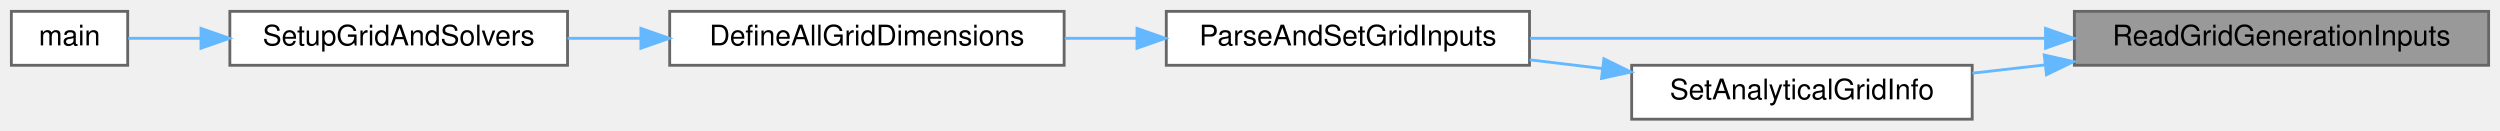
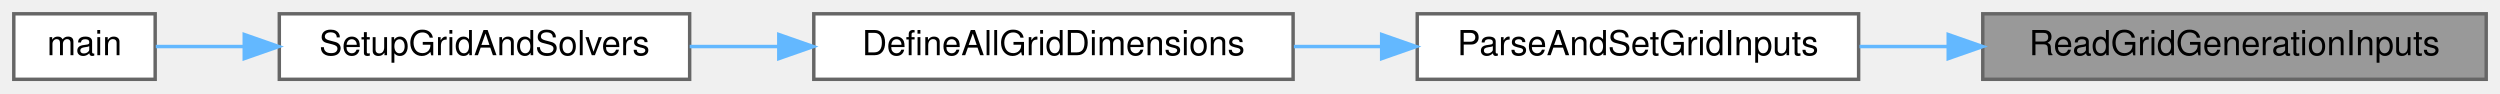
- <svg xmlns="http://www.w3.org/2000/svg" xmlns:xlink="http://www.w3.org/1999/xlink" width="881pt" height="46pt" viewBox="0.00 0.00 881.00 46.00">
-   <g id="graph0" class="graph" transform="scale(1 1) rotate(0) translate(4 42)">
+ <svg xmlns="http://www.w3.org/2000/svg" xmlns:xlink="http://www.w3.org/1999/xlink" width="725pt" height="27pt" viewBox="0.00 0.00 725.00 27.00">
+   <g id="graph0" class="graph" transform="scale(1 1) rotate(0) translate(4 23)">
    <g id="Node000001" class="node">
      <g id="a_Node000001">
        <a xlink:title="Parses command-line options for a programmatically generated grid for a SINGLE block.">
-           <polygon fill="#999999" stroke="#666666" points="873,-38 727,-38 727,-19 873,-19 873,-38" />
-           <text text-anchor="middle" x="800" y="-26" font-family="Helvetica,sans-Serif" font-size="10.00">ReadGridGenerationInputs</text>
+           <polygon fill="#999999" stroke="#666666" points="717,-19 571,-19 571,0 717,0 717,-19" />
+           <text text-anchor="middle" x="644" y="-7" font-family="Helvetica,sans-Serif" font-size="10.00">ReadGridGenerationInputs</text>
        </a>
      </g>
    </g>
    <g id="Node000002" class="node">
      <g id="a_Node000002">
        <a xlink:href="grid_8c.html#a526448d3a1e34b608f7167a59f1d7e04" target="_top" xlink:title="Determines the grid source and calls the appropriate parsing routine.">
-           <polygon fill="white" stroke="#666666" points="535,-38 407,-38 407,-19 535,-19 535,-38" />
-           <text text-anchor="middle" x="471" y="-26" font-family="Helvetica,sans-Serif" font-size="10.00">ParseAndSetGridInputs</text>
+           <polygon fill="white" stroke="#666666" points="535,-19 407,-19 407,0 535,0 535,-19" />
+           <text text-anchor="middle" x="471" y="-7" font-family="Helvetica,sans-Serif" font-size="10.00">ParseAndSetGridInputs</text>
        </a>
      </g>
    </g>
    <g id="edge1_Node000001_Node000002" class="edge">
      <g id="a_edge1_Node000001_Node000002">
        <a xlink:title=" ">
-           <path fill="none" stroke="#63b8ff" d="M716.53,-28.5C660.24,-28.5 586.8,-28.5 535.15,-28.5" />
-           <polygon fill="#63b8ff" stroke="#63b8ff" points="716.83,-32 726.83,-28.5 716.83,-25 716.83,-32" />
-         </a>
-       </g>
-     </g>
-     <g id="Node000006" class="node">
-       <g id="a_Node000006">
-         <a xlink:href="AnalyticalSolutions_8c.html#ae25959d8a54d4be970967fcec062d28f" target="_top" xlink:title="Sets the grid domain and resolution for analytical solution cases.">
-           <polygon fill="white" stroke="#666666" points="691,-19 571,-19 571,0 691,0 691,-19" />
-           <text text-anchor="middle" x="631" y="-7" font-family="Helvetica,sans-Serif" font-size="10.00">SetAnalyticalGridInfo</text>
-         </a>
-       </g>
-     </g>
-     <g id="edge5_Node000001_Node000006" class="edge">
-       <g id="a_edge5_Node000001_Node000006">
-         <a xlink:title=" ">
-           <path fill="none" stroke="#63b8ff" d="M716.63,-19.13C708.01,-18.15 699.37,-17.16 691.08,-16.22" />
-           <polygon fill="#63b8ff" stroke="#63b8ff" points="716.39,-22.62 726.72,-20.28 717.18,-15.67 716.39,-22.62" />
+           <path fill="none" stroke="#63b8ff" d="M560.9,-9.5C552.28,-9.5 543.62,-9.5 535.26,-9.5" />
+           <polygon fill="#63b8ff" stroke="#63b8ff" points="560.98,-13 570.98,-9.5 560.98,-6 560.98,-13" />
        </a>
      </g>
    </g>
    <g id="Node000003" class="node">
      <g id="a_Node000003">
        <a xlink:href="grid_8c.html#a04f0887f08166a2a8d01411f39fa1a40" target="_top" xlink:title="Orchestrates the parsing and setting of grid dimensions for all blocks.">
-           <polygon fill="white" stroke="#666666" points="371,-38 232,-38 232,-19 371,-19 371,-38" />
-           <text text-anchor="middle" x="301.5" y="-26" font-family="Helvetica,sans-Serif" font-size="10.00">DefineAllGridDimensions</text>
+           <polygon fill="white" stroke="#666666" points="371,-19 232,-19 232,0 371,0 371,-19" />
+           <text text-anchor="middle" x="301.5" y="-7" font-family="Helvetica,sans-Serif" font-size="10.00">DefineAllGridDimensions</text>
        </a>
      </g>
    </g>
    <g id="edge2_Node000002_Node000003" class="edge">
      <g id="a_edge2_Node000002_Node000003">
        <a xlink:title=" ">
-           <path fill="none" stroke="#63b8ff" d="M396.52,-28.5C388.11,-28.5 379.57,-28.5 371.23,-28.5" />
-           <polygon fill="#63b8ff" stroke="#63b8ff" points="396.68,-32 406.68,-28.5 396.68,-25 396.68,-32" />
+           <path fill="none" stroke="#63b8ff" d="M396.52,-9.5C388.11,-9.5 379.57,-9.5 371.23,-9.5" />
+           <polygon fill="#63b8ff" stroke="#63b8ff" points="396.68,-13 406.68,-9.5 396.68,-6 396.68,-13" />
        </a>
      </g>
    </g>
    <g id="Node000004" class="node">
      <g id="a_Node000004">
        <a xlink:href="setup_8c.html#a2be2815aeb79afe9b95caf39c7b3312c" target="_top" xlink:title="The main orchestrator for setting up all grid-related components.">
-           <polygon fill="white" stroke="#666666" points="196,-38 77,-38 77,-19 196,-19 196,-38" />
-           <text text-anchor="middle" x="136.5" y="-26" font-family="Helvetica,sans-Serif" font-size="10.00">SetupGridAndSolvers</text>
+           <polygon fill="white" stroke="#666666" points="196,-19 77,-19 77,0 196,0 196,-19" />
+           <text text-anchor="middle" x="136.5" y="-7" font-family="Helvetica,sans-Serif" font-size="10.00">SetupGridAndSolvers</text>
        </a>
      </g>
    </g>
    <g id="edge3_Node000003_Node000004" class="edge">
      <g id="a_edge3_Node000003_Node000004">
        <a xlink:title=" ">
-           <path fill="none" stroke="#63b8ff" d="M221.72,-28.5C213.06,-28.5 204.36,-28.5 196.01,-28.5" />
-           <polygon fill="#63b8ff" stroke="#63b8ff" points="221.85,-32 231.85,-28.5 221.85,-25 221.85,-32" />
+           <path fill="none" stroke="#63b8ff" d="M221.72,-9.5C213.06,-9.5 204.36,-9.5 196.01,-9.5" />
+           <polygon fill="#63b8ff" stroke="#63b8ff" points="221.85,-13 231.85,-9.5 221.85,-6 221.85,-13" />
        </a>
      </g>
    </g>
    <g id="Node000005" class="node">
      <g id="a_Node000005">
        <a xlink:href="picsolver_8c.html#a3c04138a5bfe5d72780bb7e82a18e627" target="_top" xlink:title=" ">
-           <polygon fill="white" stroke="#666666" points="41,-38 0,-38 0,-19 41,-19 41,-38" />
-           <text text-anchor="middle" x="20.5" y="-26" font-family="Helvetica,sans-Serif" font-size="10.00">main</text>
+           <polygon fill="white" stroke="#666666" points="41,-19 0,-19 0,0 41,0 41,-19" />
+           <text text-anchor="middle" x="20.5" y="-7" font-family="Helvetica,sans-Serif" font-size="10.00">main</text>
        </a>
      </g>
    </g>
    <g id="edge4_Node000004_Node000005" class="edge">
      <g id="a_edge4_Node000004_Node000005">
        <a xlink:title=" ">
-           <path fill="none" stroke="#63b8ff" d="M66.64,-28.5C57.37,-28.5 48.53,-28.5 41.18,-28.5" />
-           <polygon fill="#63b8ff" stroke="#63b8ff" points="66.83,-32 76.83,-28.5 66.83,-25 66.83,-32" />
-         </a>
-       </g>
-     </g>
-     <g id="edge6_Node000006_Node000002" class="edge">
-       <g id="a_edge6_Node000006_Node000002">
-         <a xlink:title=" ">
-           <path fill="none" stroke="#63b8ff" d="M560.77,-17.83C552.22,-18.85 543.51,-19.9 535.05,-20.92" />
-           <polygon fill="#63b8ff" stroke="#63b8ff" points="561.21,-21.3 570.72,-16.63 560.37,-14.35 561.21,-21.3" />
+           <path fill="none" stroke="#63b8ff" d="M66.64,-9.5C57.37,-9.5 48.53,-9.5 41.18,-9.5" />
+           <polygon fill="#63b8ff" stroke="#63b8ff" points="66.83,-13 76.83,-9.5 66.83,-6 66.83,-13" />
        </a>
      </g>
    </g>
  </g>
</svg>
